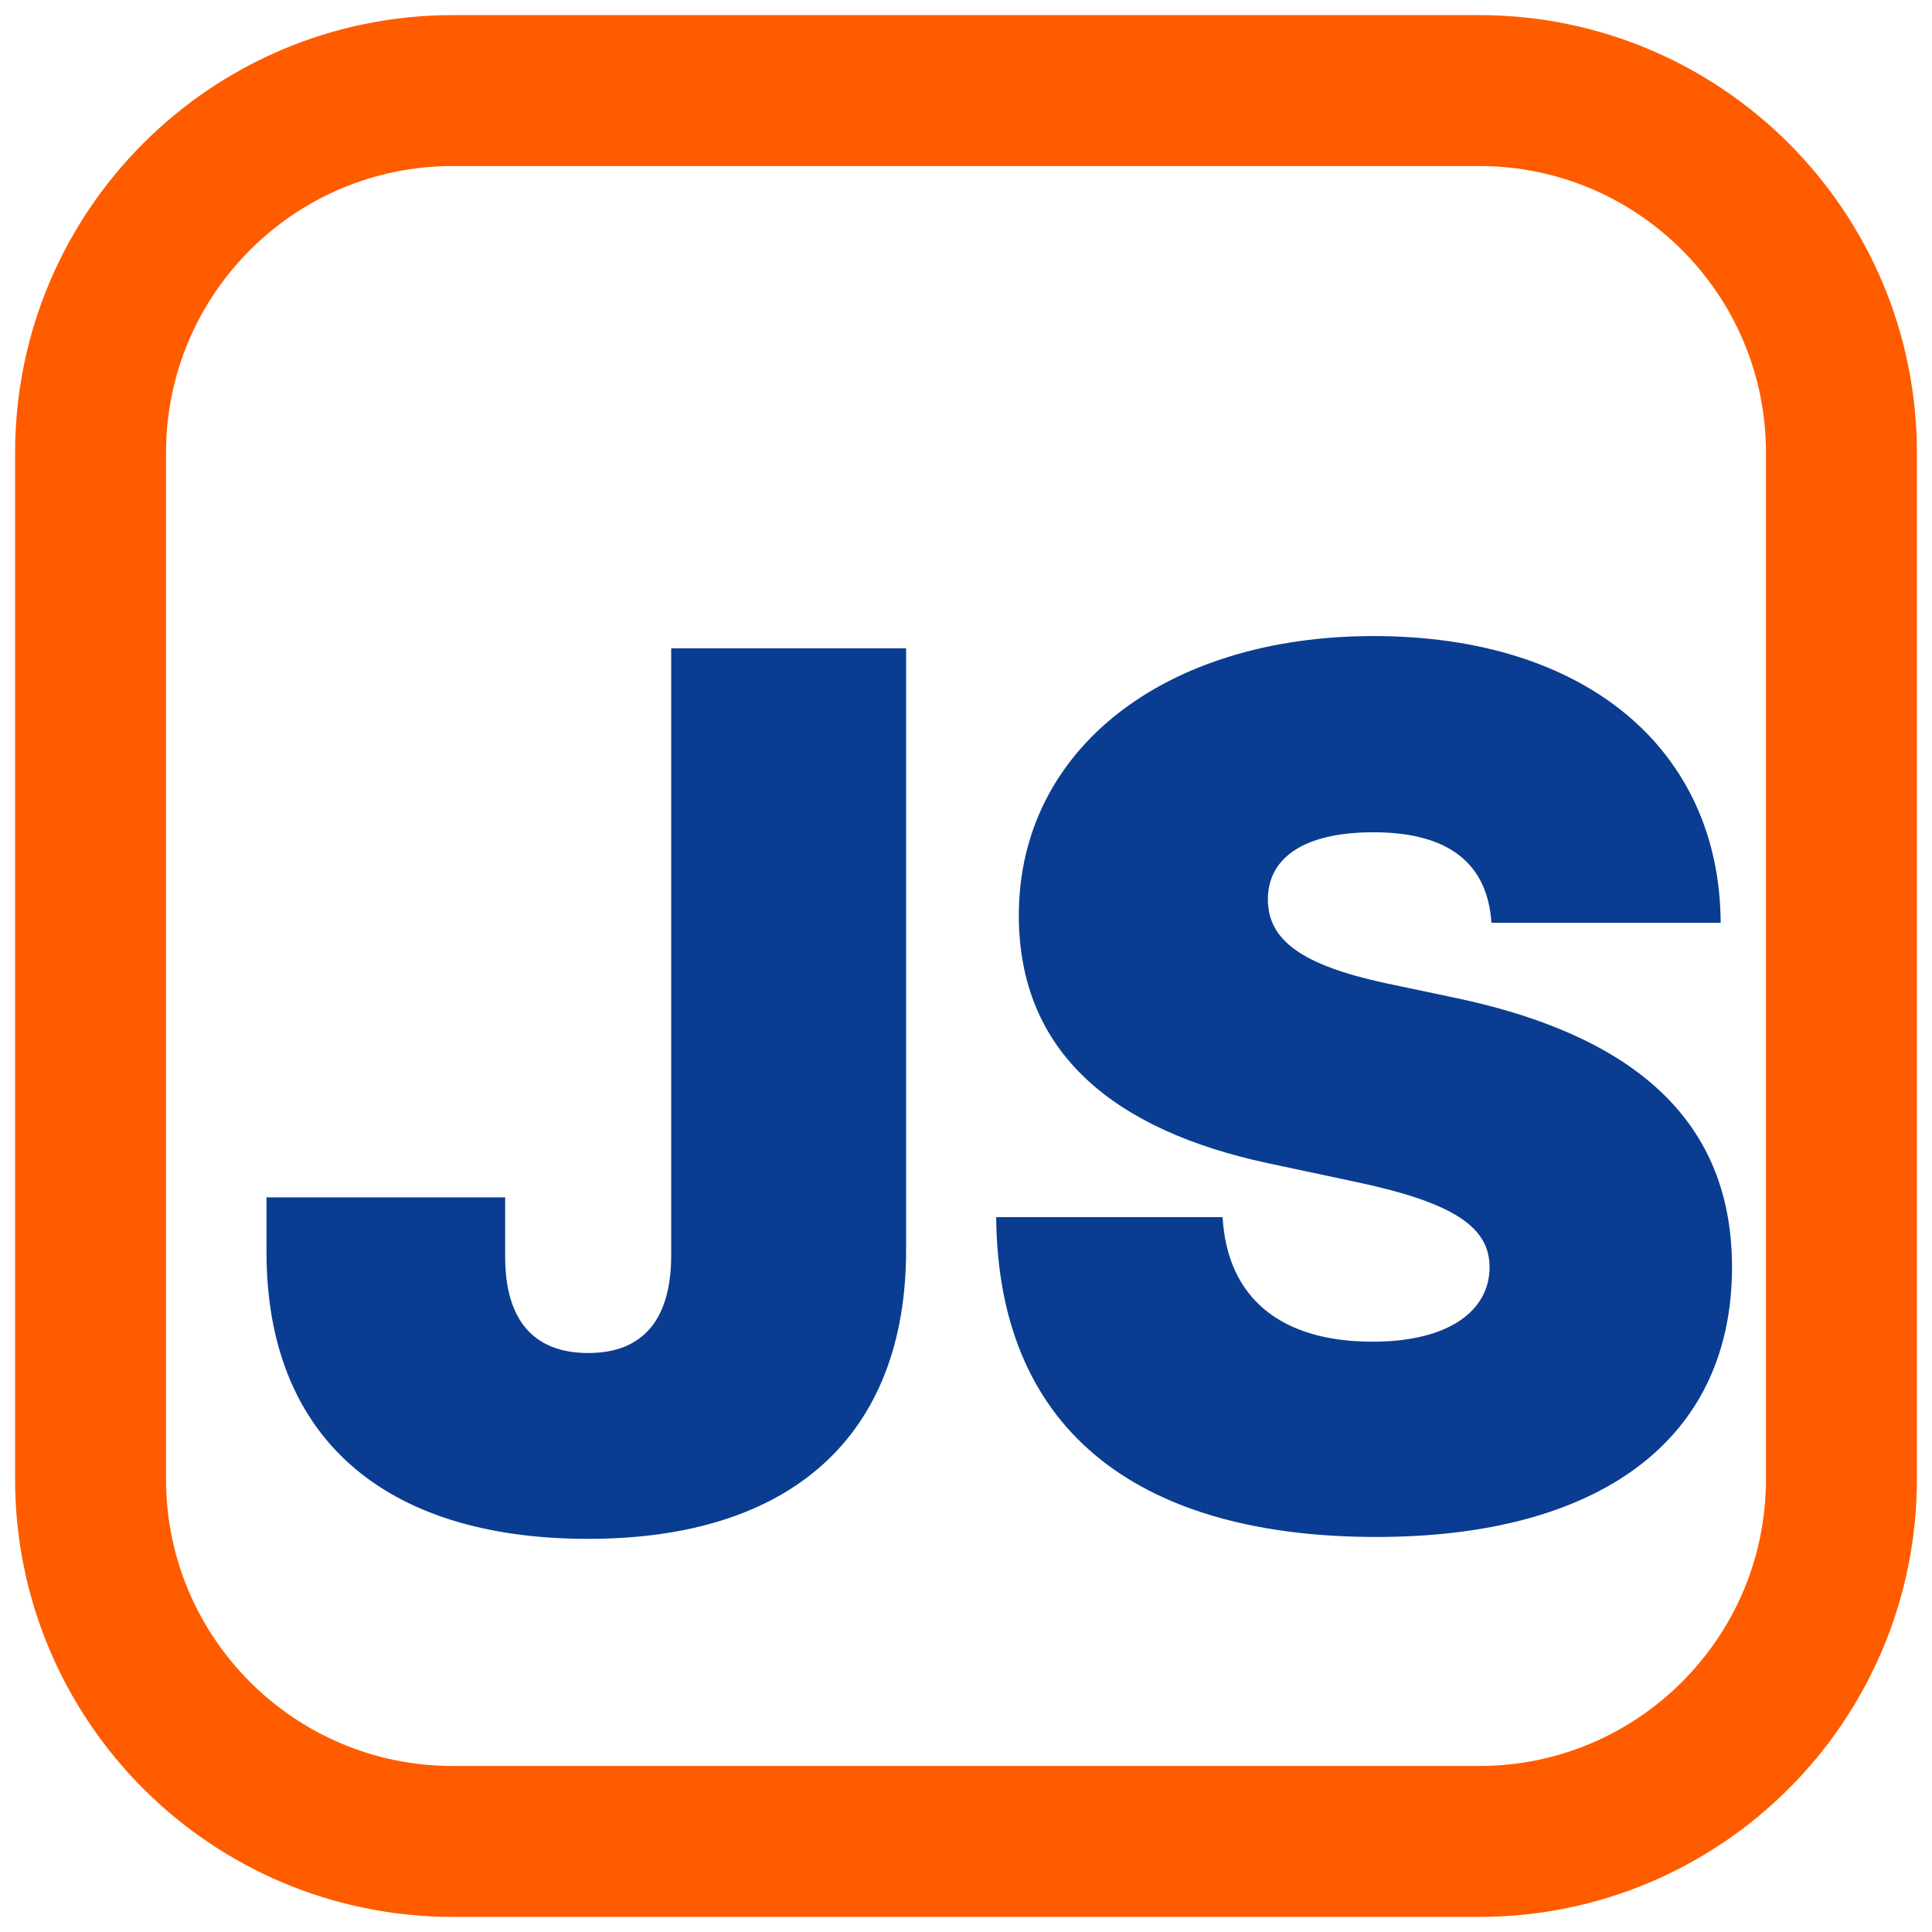
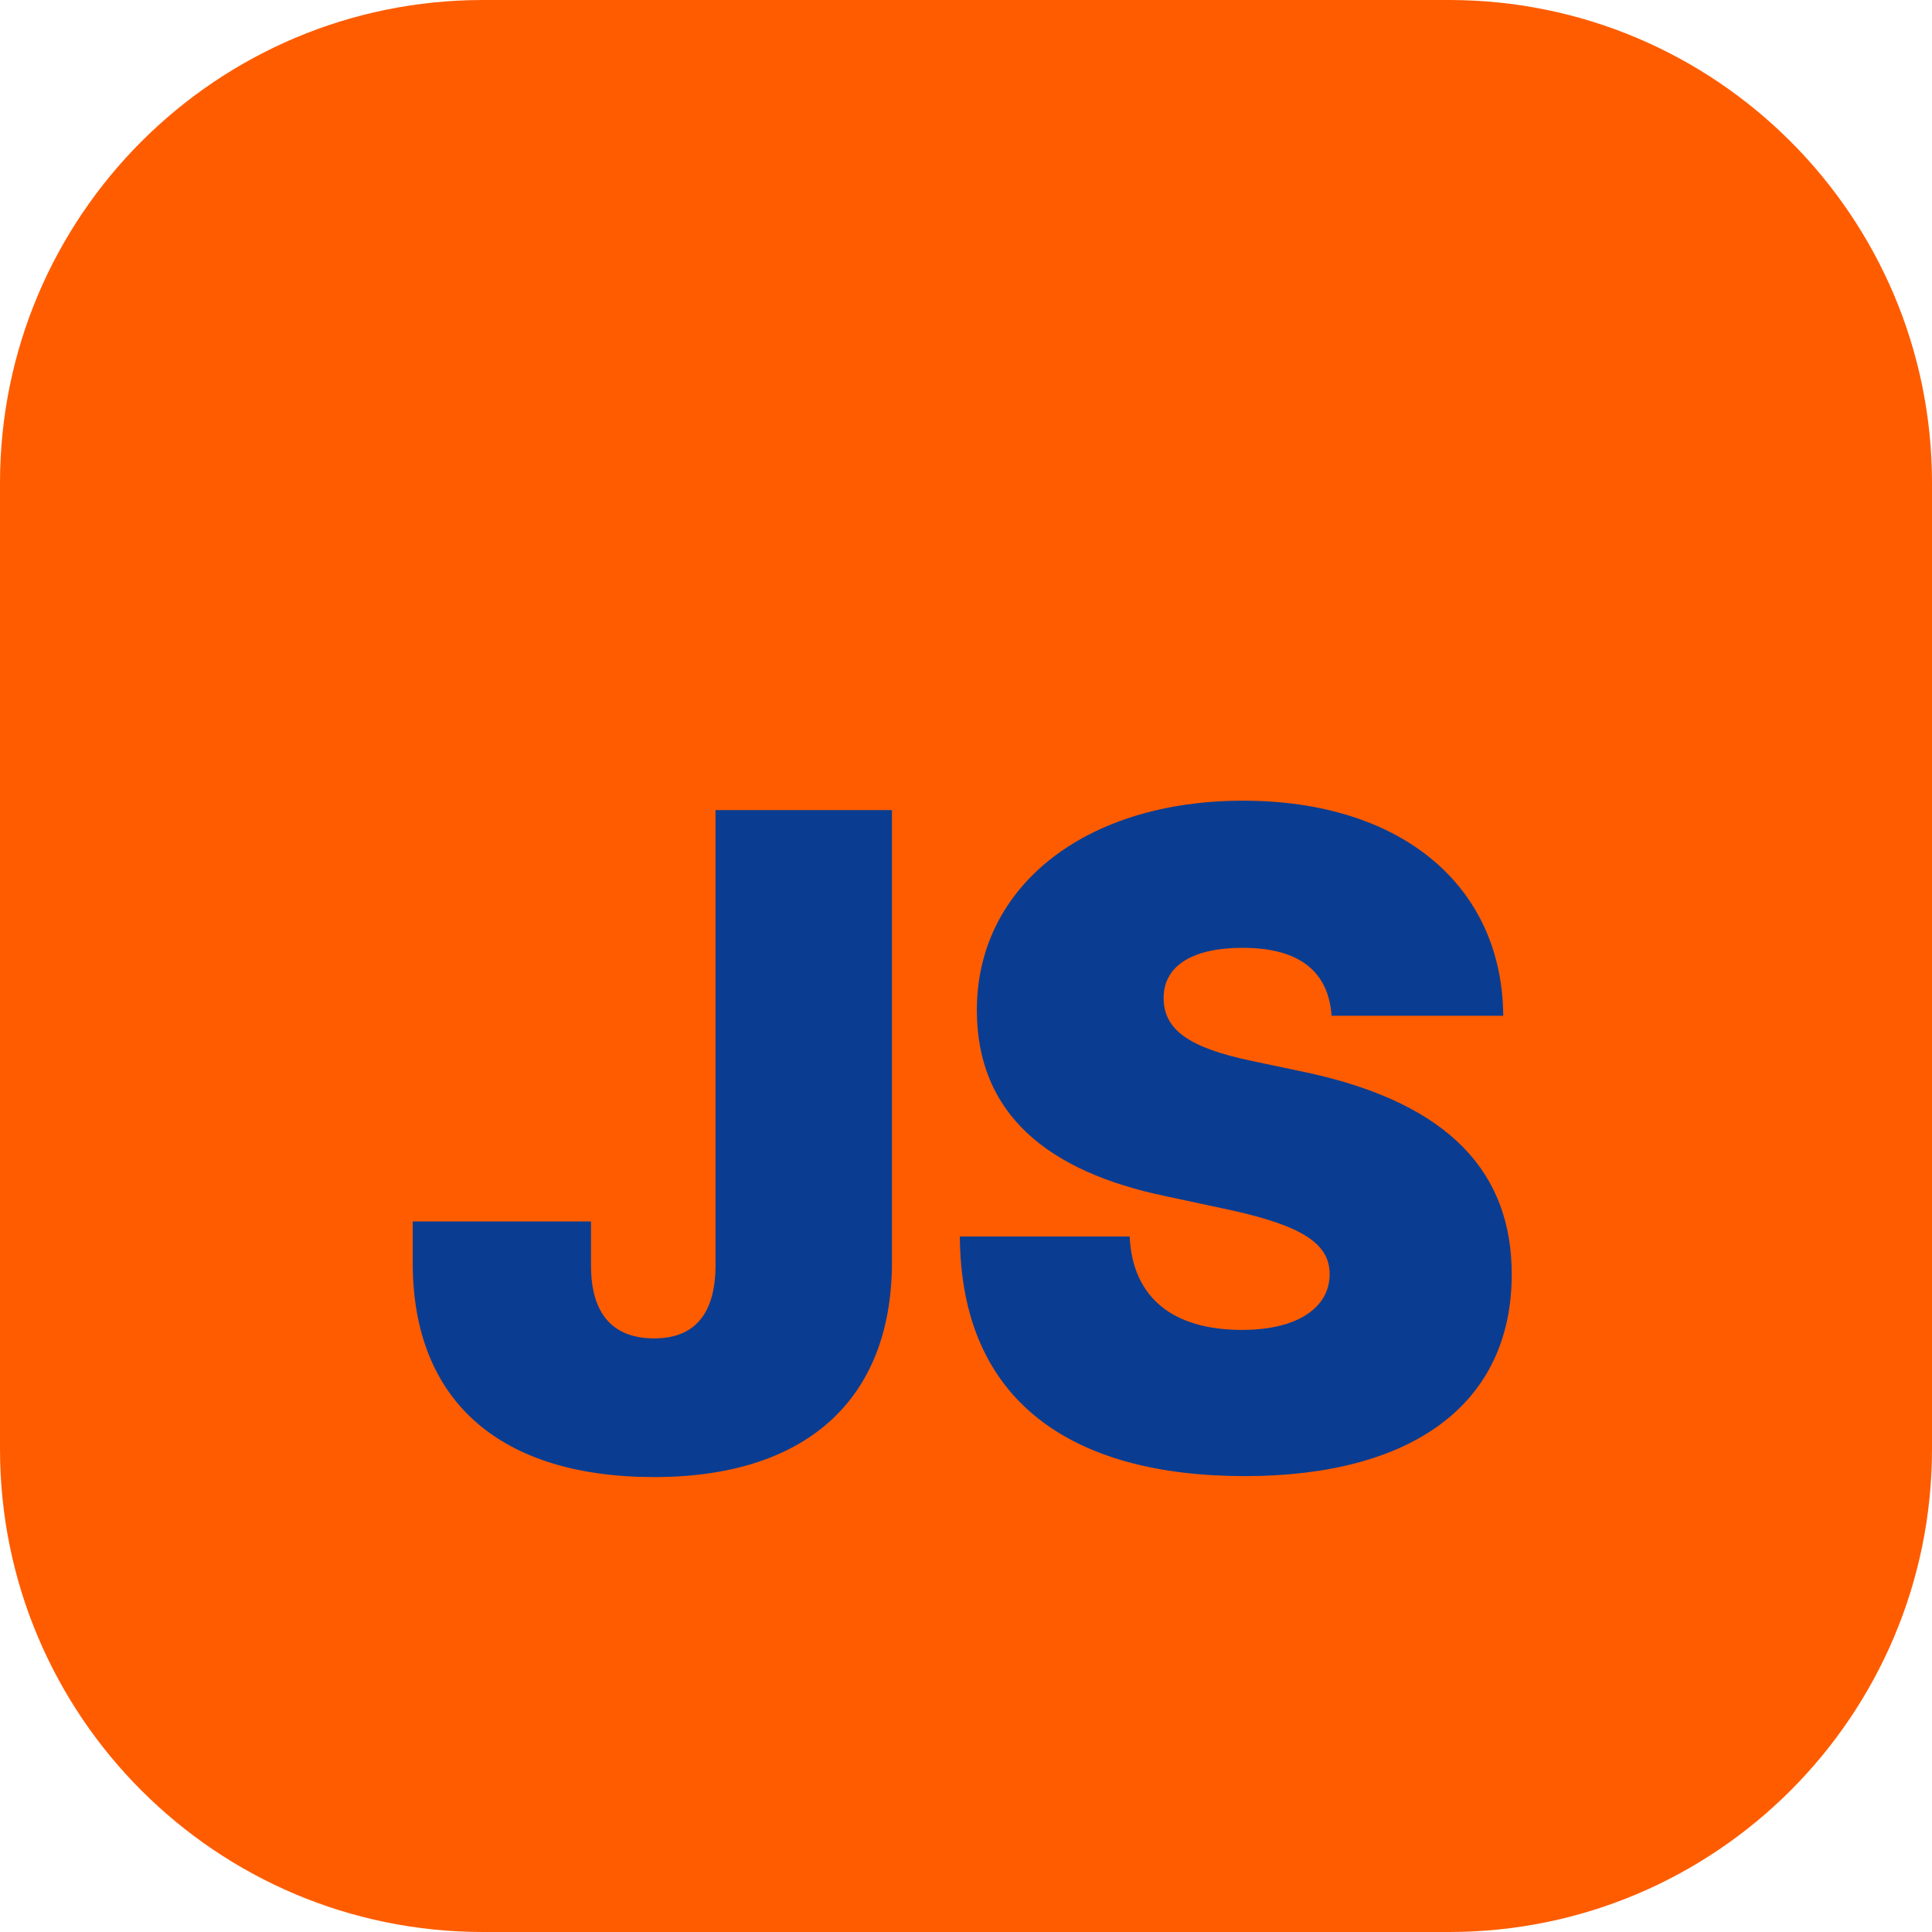
<svg xmlns="http://www.w3.org/2000/svg" viewBox="0 0 32 32" width="32" height="32">
-   <rect x="1.5" y="1.5" width="29" height="29" rx="6" fill="none" stroke="#ff5c00" stroke-width="2.5" />
-   <text x="52%" y="55%" dominant-baseline="middle" text-anchor="middle" font-family="system-ui, -apple-system, sans-serif" font-weight="900" font-size="20" fill="#0a3d91">JS</text>
+   <rect width="32" height="32" rx="8" fill="#ff5c00" />
+   <text x="50%" y="58%" dominant-baseline="middle" text-anchor="middle" font-family="system-ui, -apple-system, sans-serif" font-weight="900" font-size="15" fill="#0a3d91">JS</text>
</svg>
